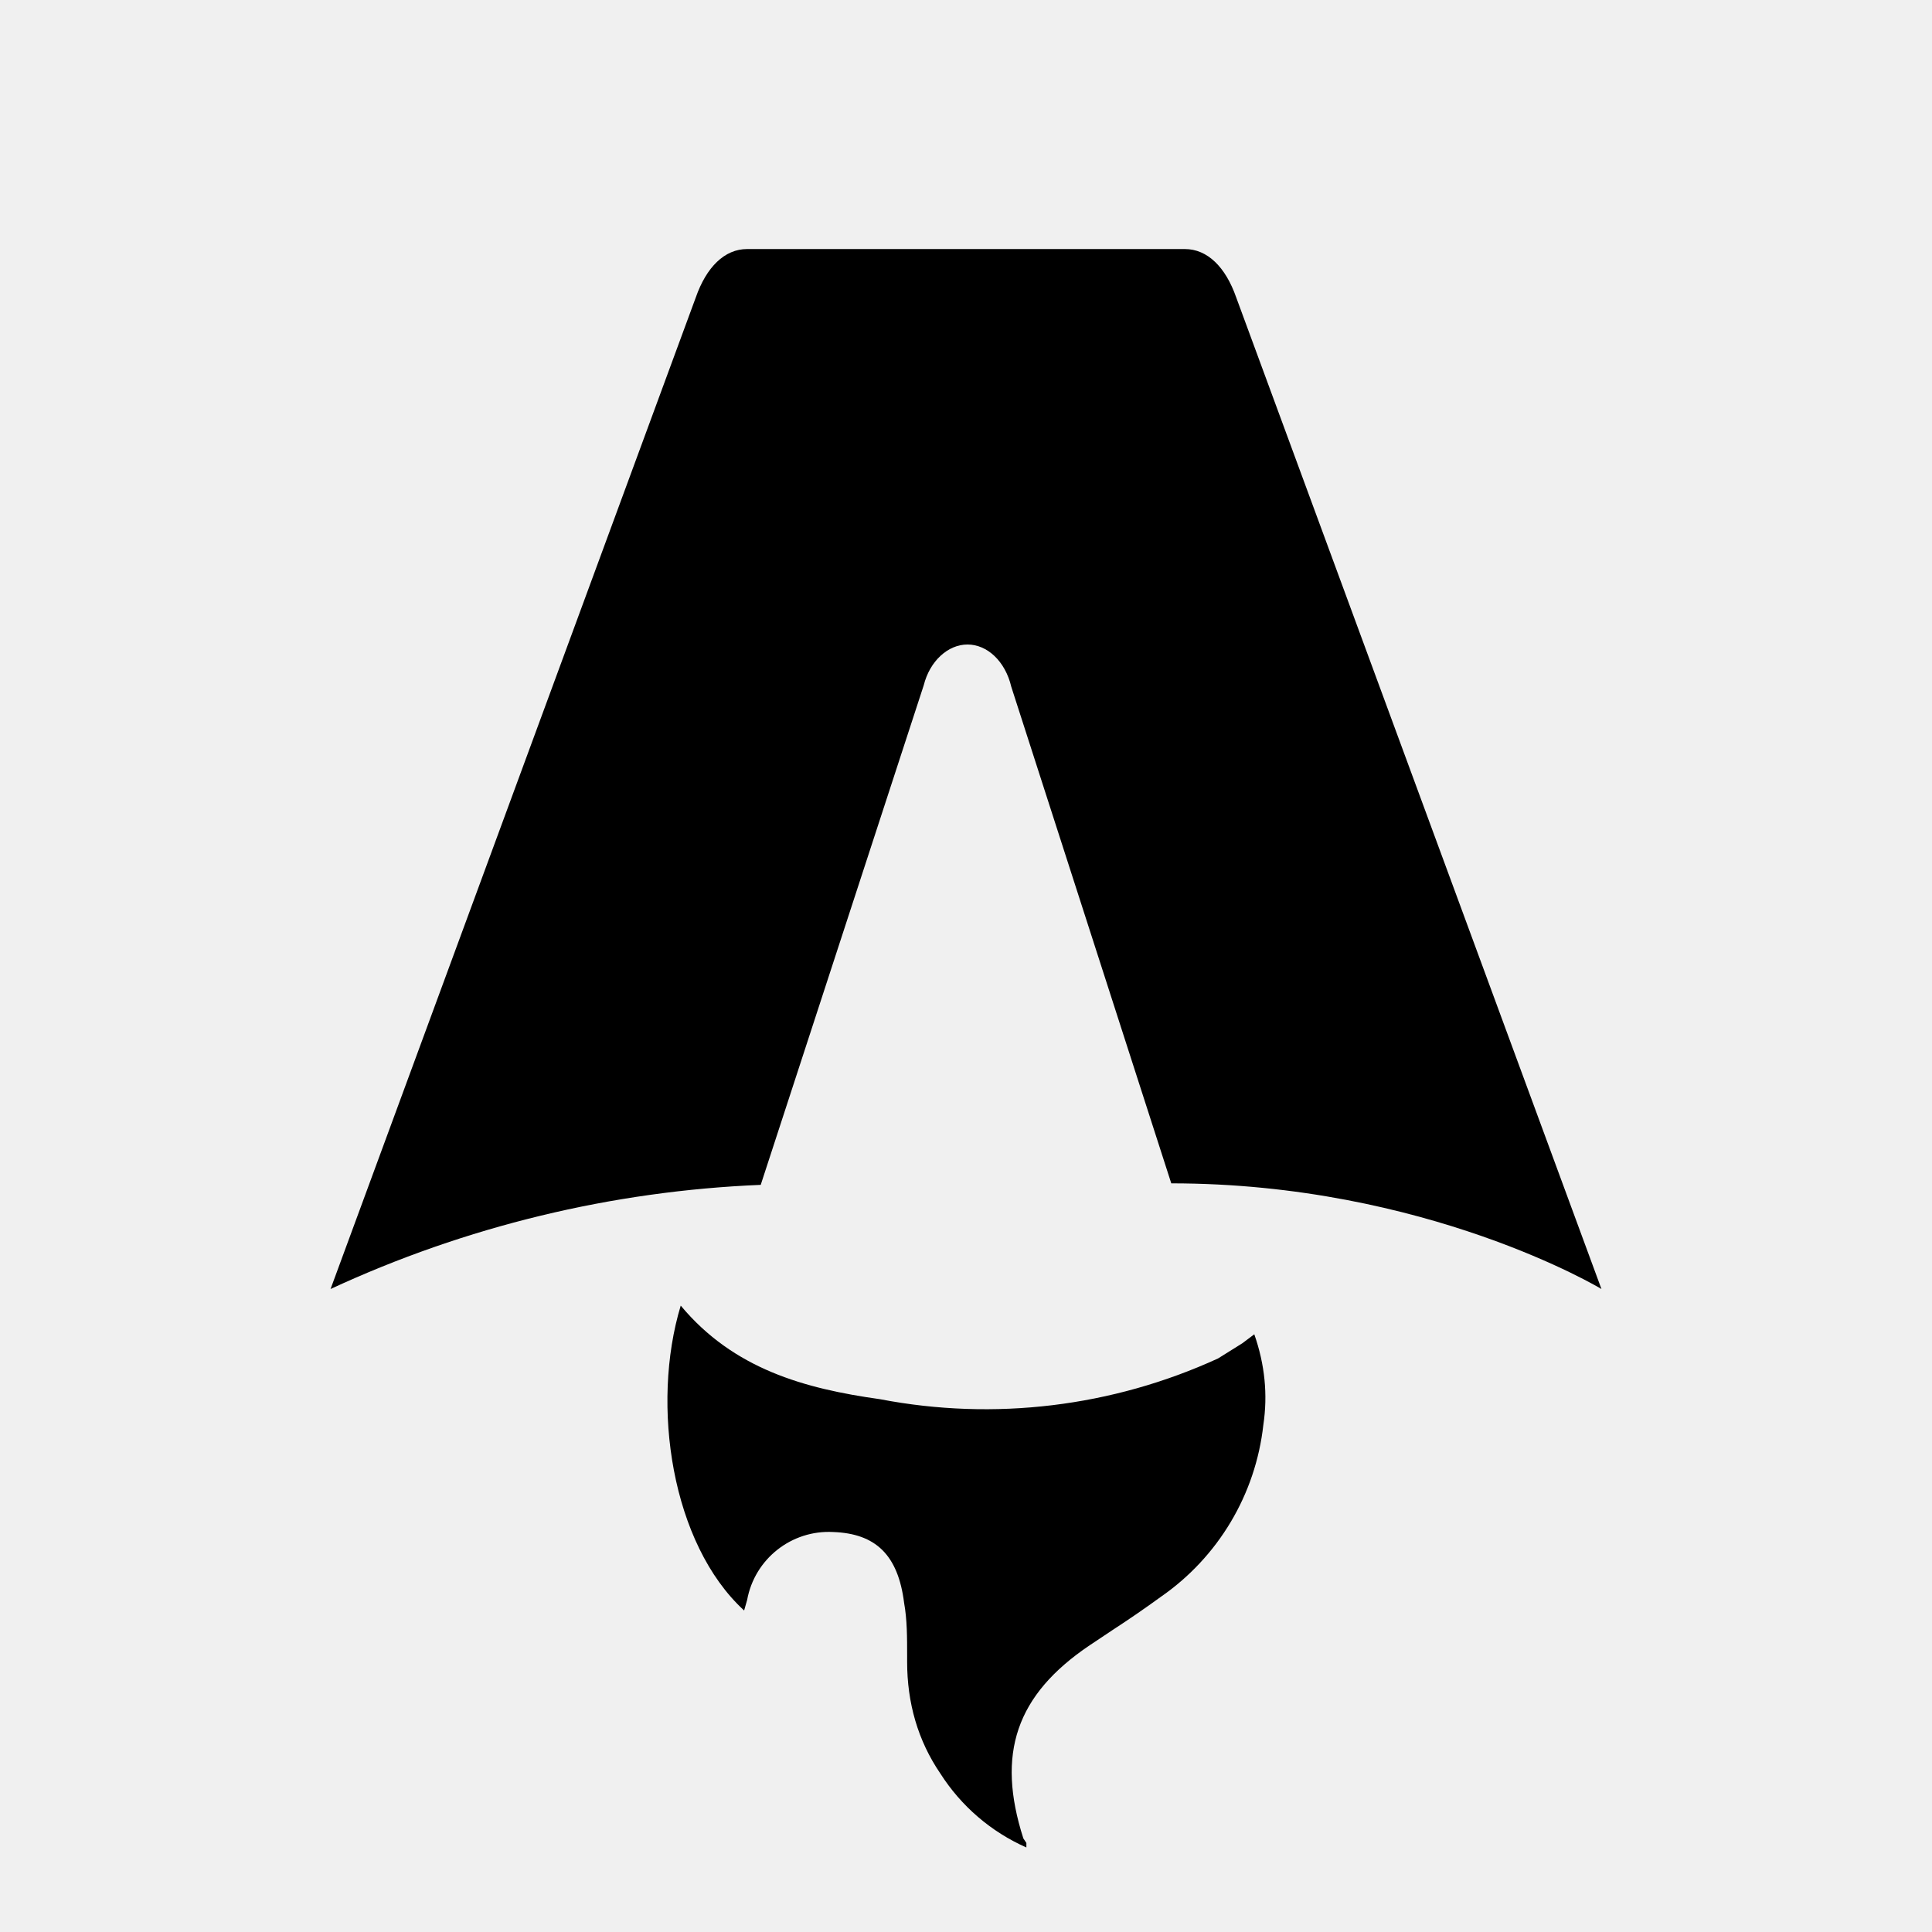
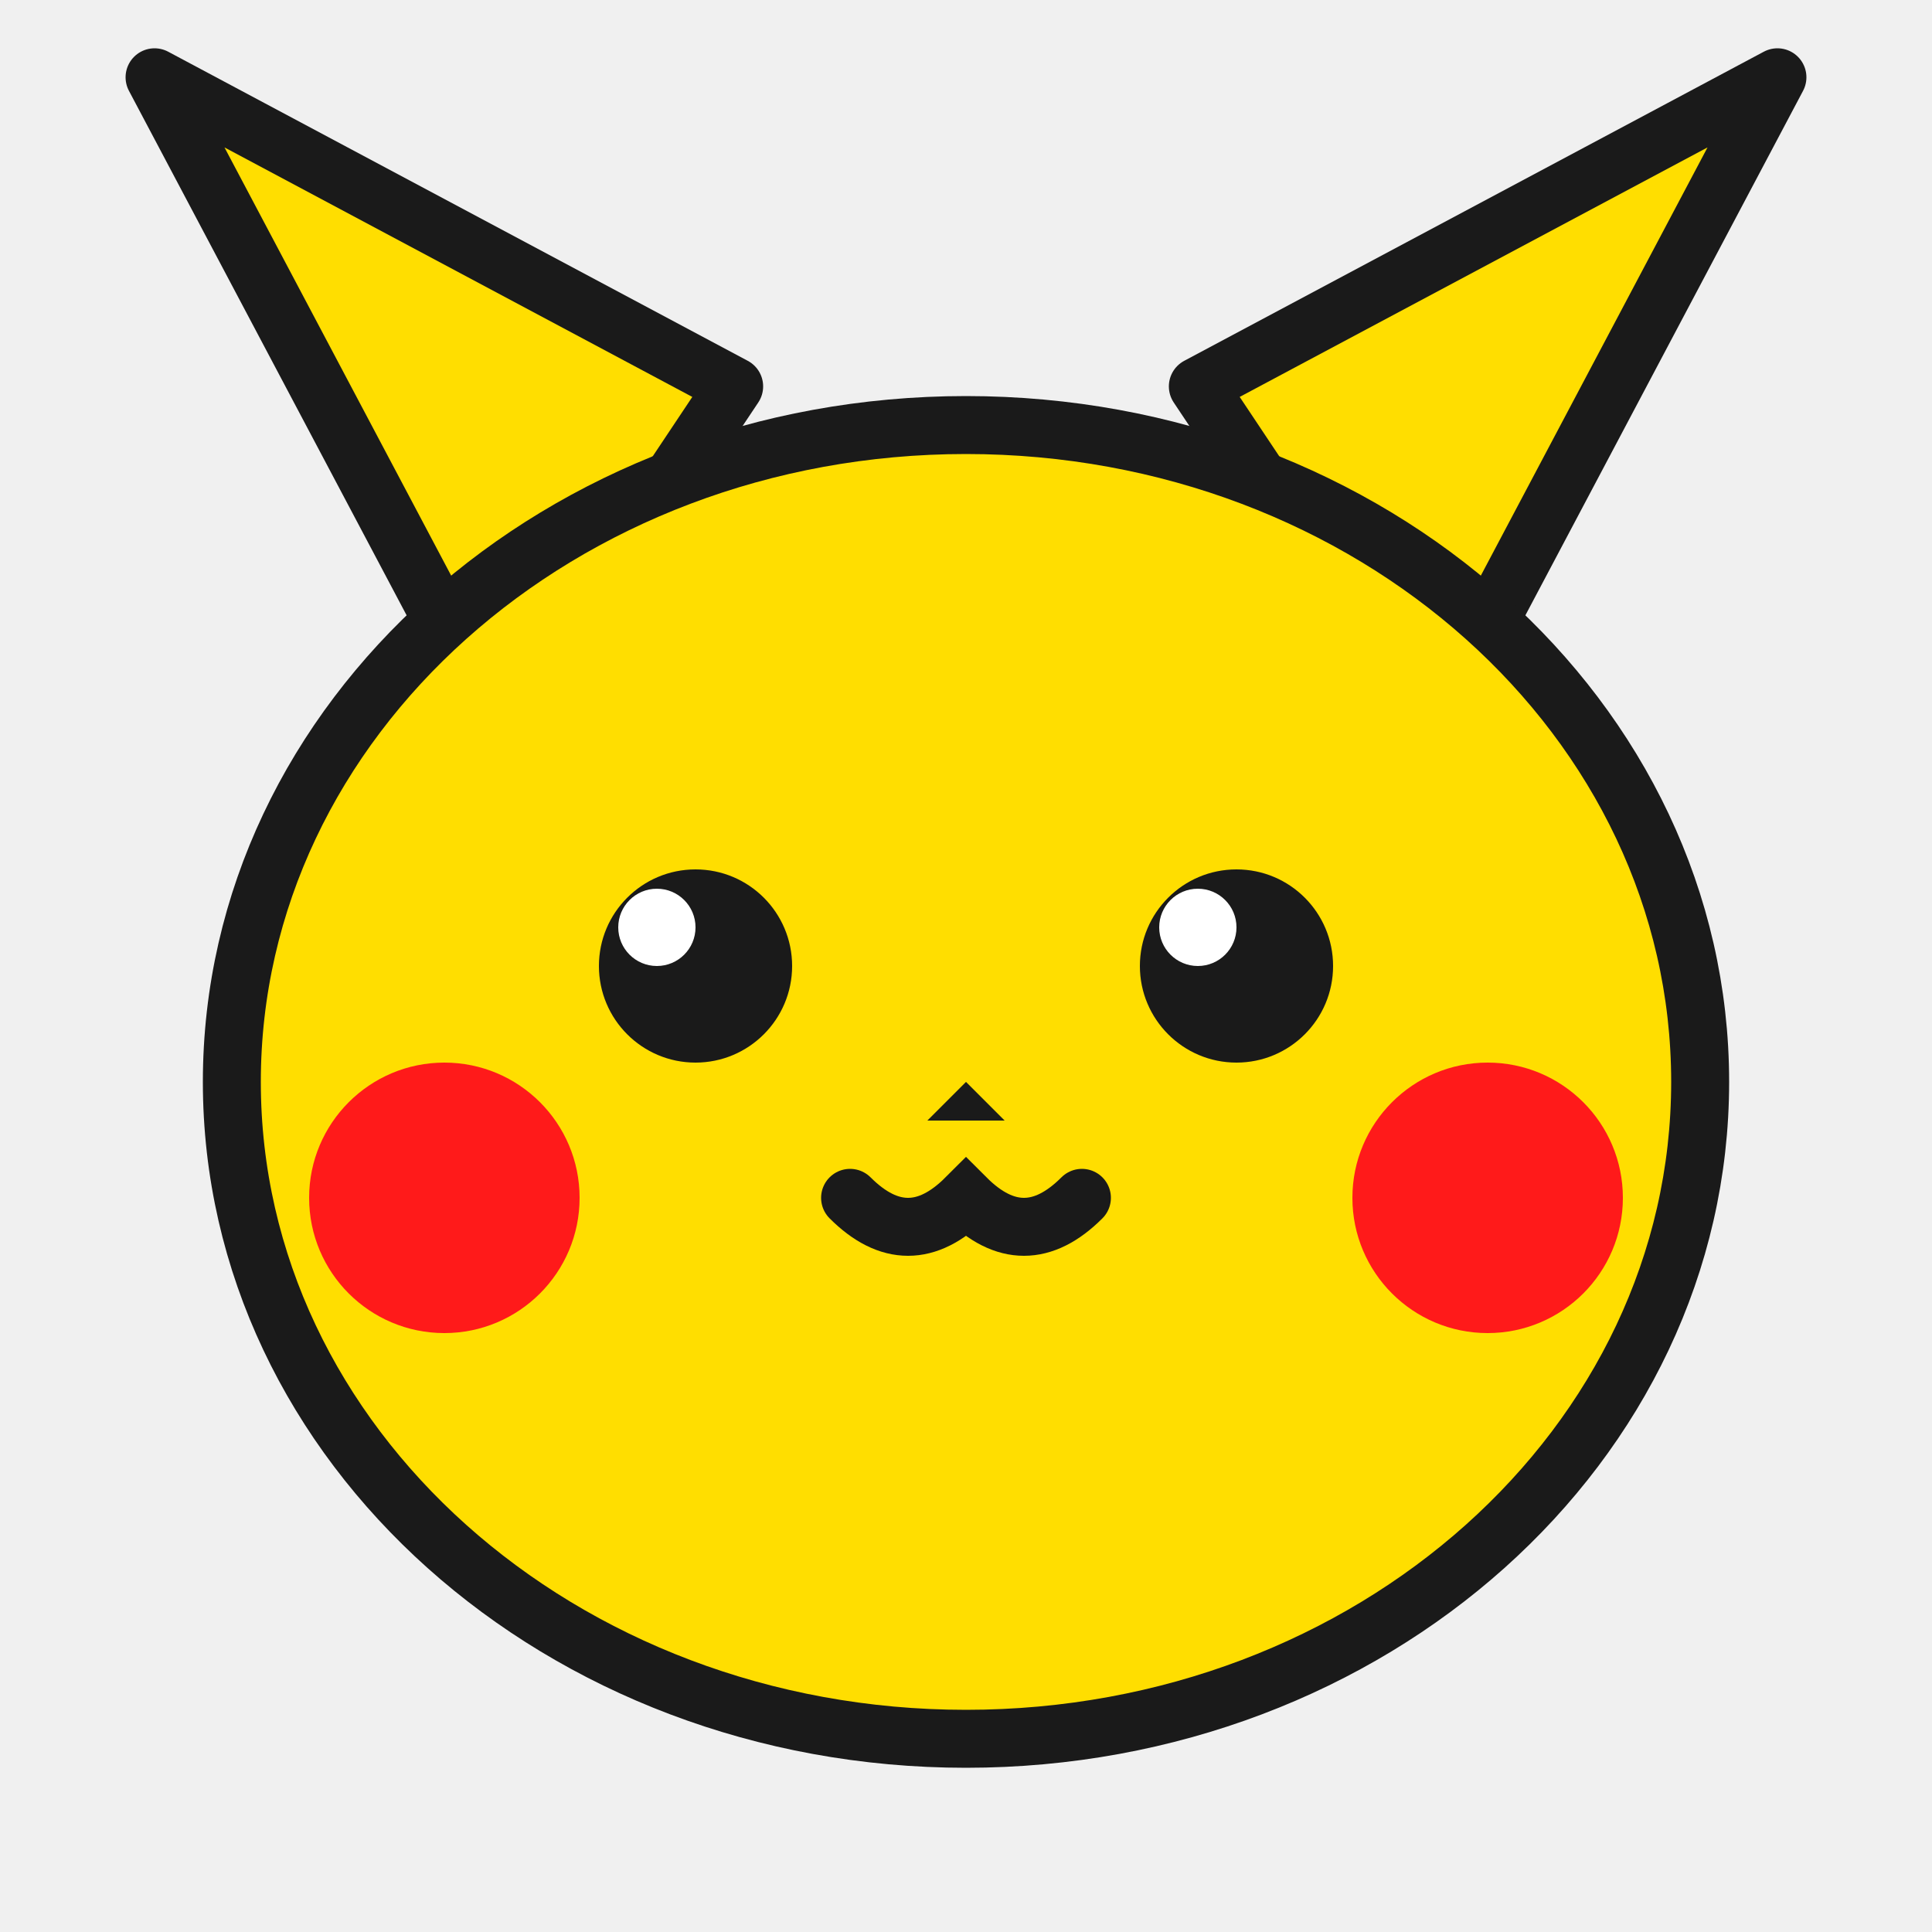
- <svg xmlns="http://www.w3.org/2000/svg" fill="none" viewBox="0 0 128 128">
-   <path d="M50.4 78.5a75.1 75.1 0 0 0-28.5 6.9l24.2-65.7c.7-2 1.9-3.2 3.4-3.2h29c1.5 0 2.7 1.2 3.4 3.2l24.2 65.7s-11.6-7-28.5-7L67 45.5c-.4-1.7-1.6-2.8-2.9-2.8-1.3 0-2.5 1.1-2.9 2.7L50.4 78.5Zm-1.1 28.2Zm-4.2-20.2c-2 6.6-.6 15.8 4.2 20.2a17.5 17.5 0 0 1 .2-.7 5.5 5.5 0 0 1 5.7-4.5c2.8.1 4.3 1.5 4.7 4.7.2 1.1.2 2.3.2 3.5v.4c0 2.7.7 5.2 2.2 7.4a13 13 0 0 0 5.7 4.9v-.3l-.2-.3c-1.8-5.6-.5-9.5 4.4-12.8l1.5-1a73 73 0 0 0 3.2-2.2 16 16 0 0 0 6.8-11.4c.3-2 .1-4-.6-6l-.8.6-1.6 1a37 37 0 0 1-22.4 2.7c-5-.7-9.7-2-13.2-6.2Z" />
-   <style>
-         path { fill: #000; }
-         @media (prefers-color-scheme: dark) {
-             path { fill: #FFF; }
-         }
-     </style>
+ <svg xmlns="http://www.w3.org/2000/svg" viewBox="0 0 100 100">
+   <polygon points="26,38 8,4 38,20" fill="#FFDE00" stroke="#1A1A1A" stroke-width="3" stroke-linejoin="round" />
+   <polygon points="8,4 16,16 26,38" fill="#1A1A1A" />
+   <polygon points="74,38 92,4 62,20" fill="#FFDE00" stroke="#1A1A1A" stroke-width="3" stroke-linejoin="round" />
+   <polygon points="92,4 84,16 74,38" fill="#1A1A1A" />
+   <ellipse cx="50" cy="56" rx="38" ry="34" fill="#FFDE00" stroke="#1A1A1A" stroke-width="3" />
+   <circle cx="36" cy="50" r="5" fill="#1A1A1A" />
+   <circle cx="34" cy="48" r="2" fill="#FFFFFF" />
+   <circle cx="64" cy="50" r="5" fill="#1A1A1A" />
+   <circle cx="62" cy="48" r="2" fill="#FFFFFF" />
+   <polygon points="50,56 48,58 52,58" fill="#1A1A1A" />
+   <path d="M44 62 Q 47 65 50 62 Q 53 65 56 62" fill="none" stroke="#1A1A1A" stroke-width="3" stroke-linecap="round" />
+   <circle cx="23" cy="62" r="7" fill="#FF1A1A" />
+   <circle cx="77" cy="62" r="7" fill="#FF1A1A" />
</svg>
